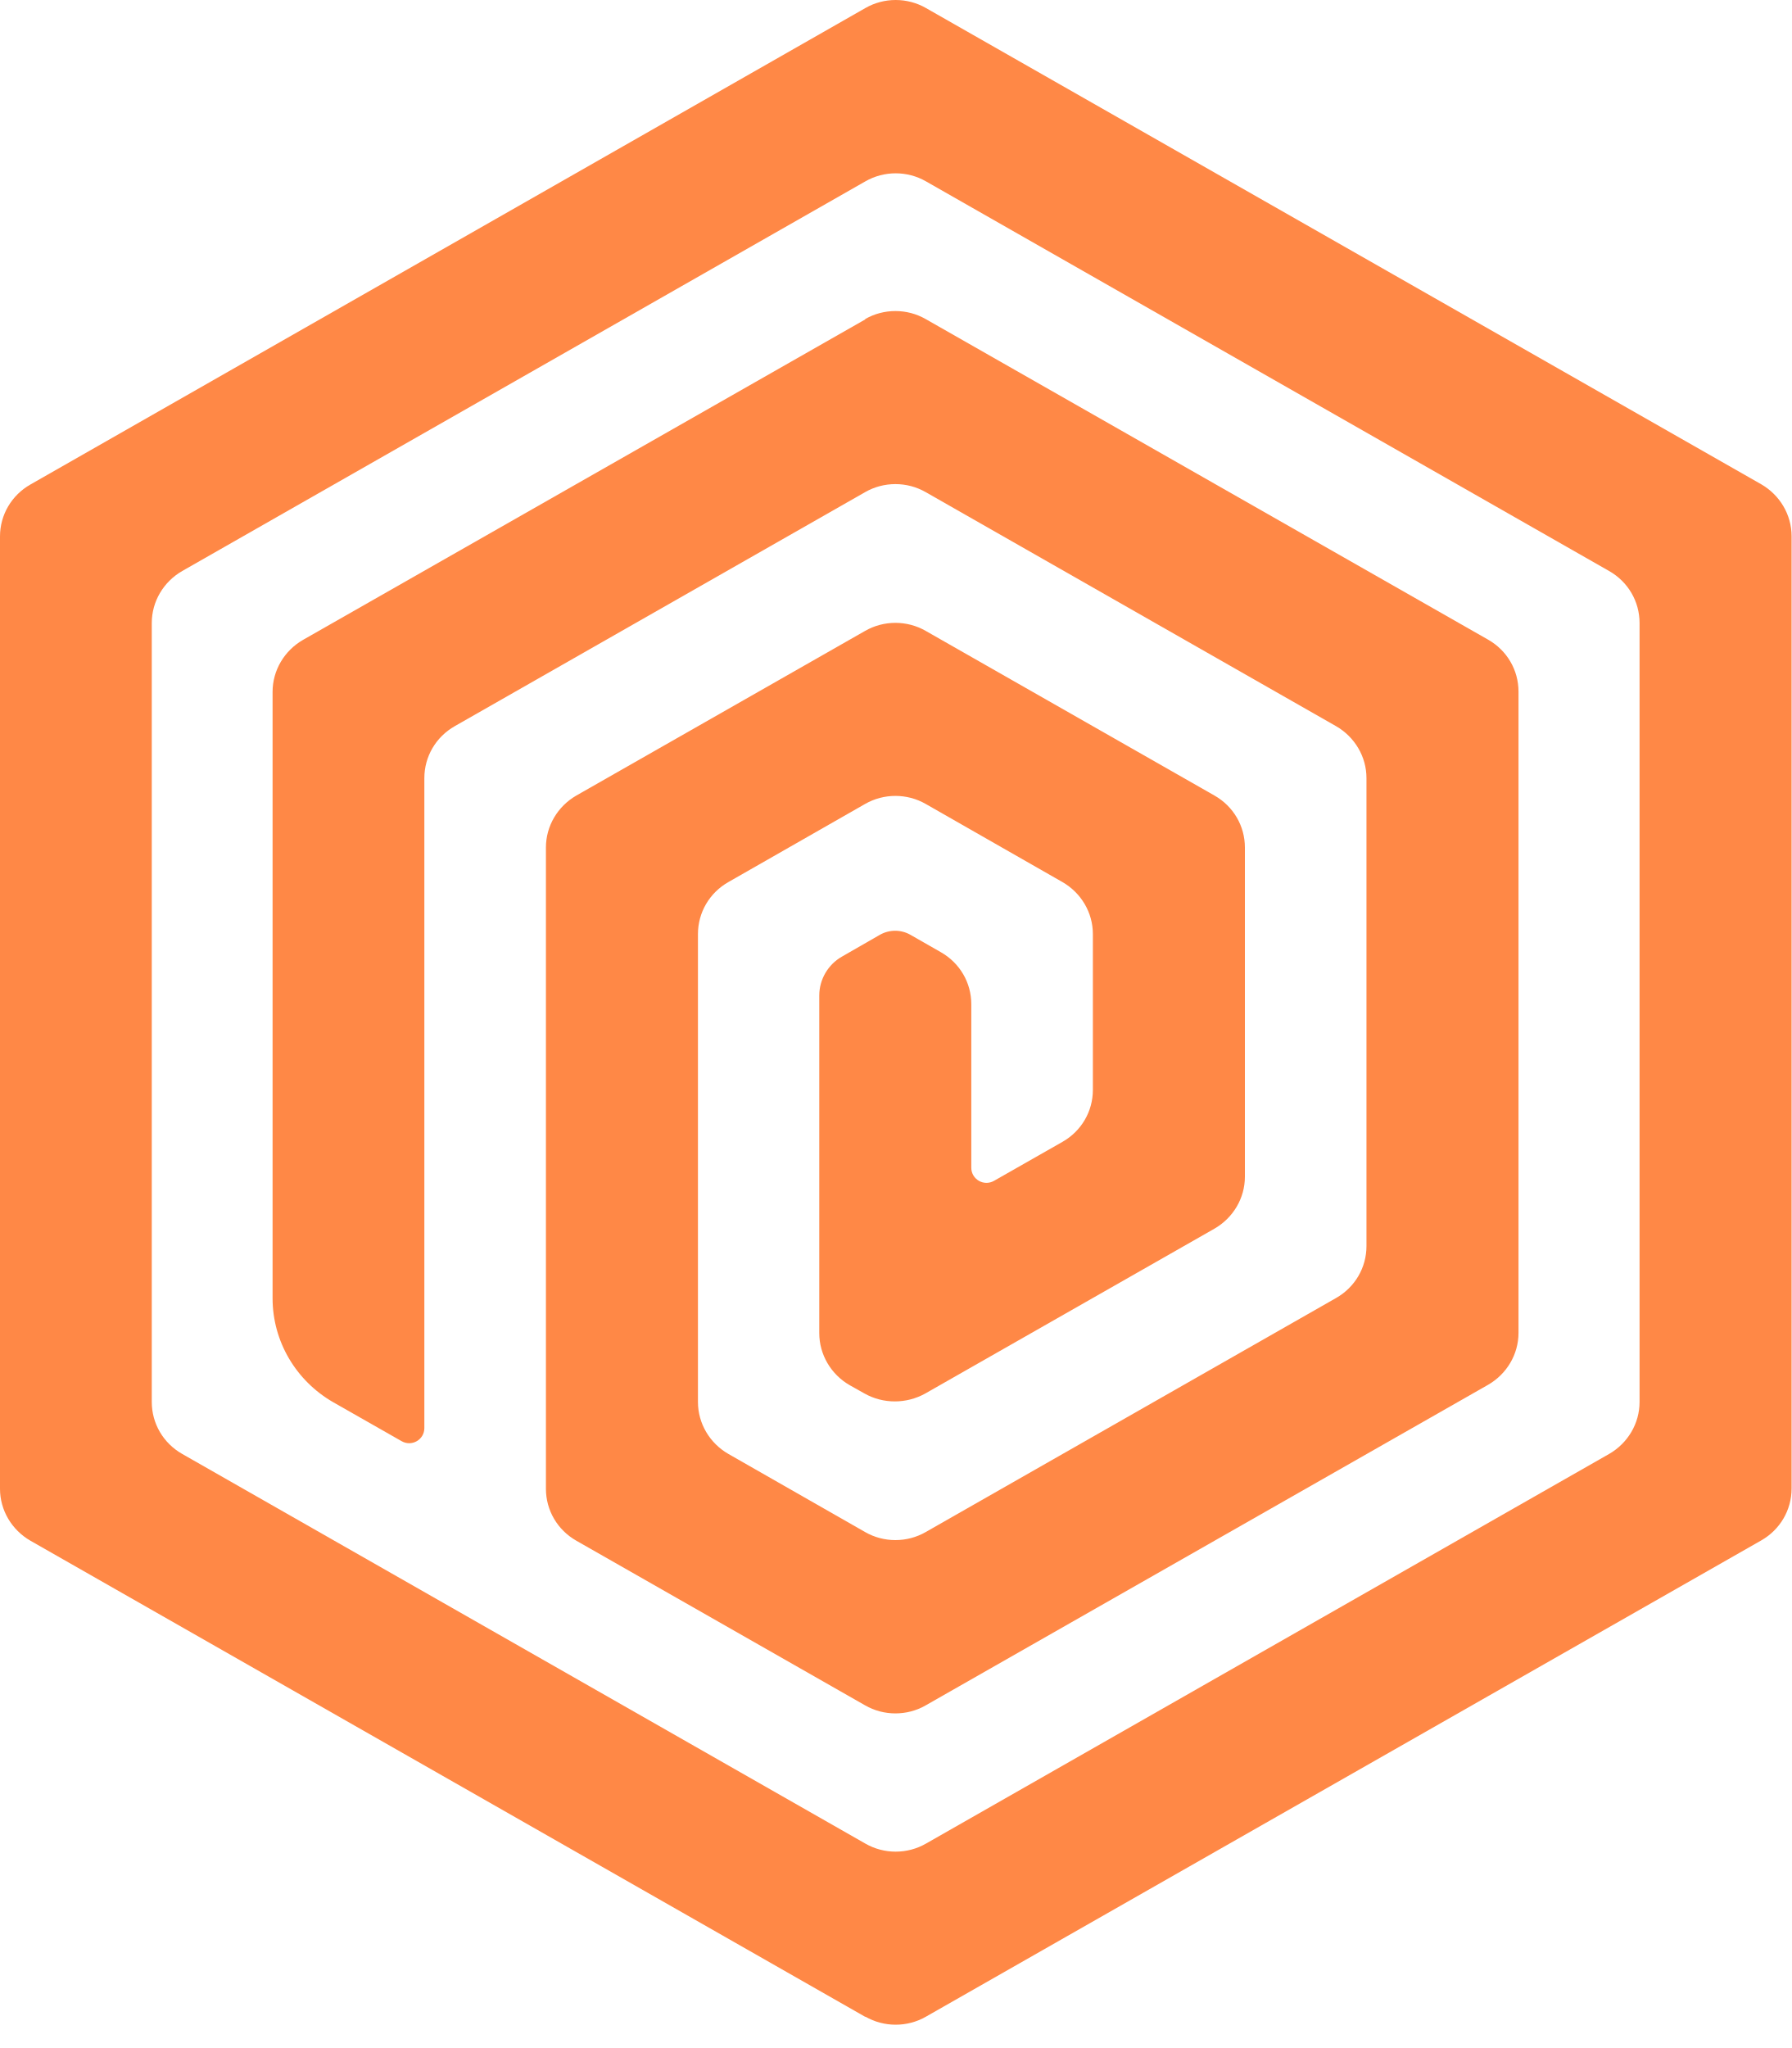
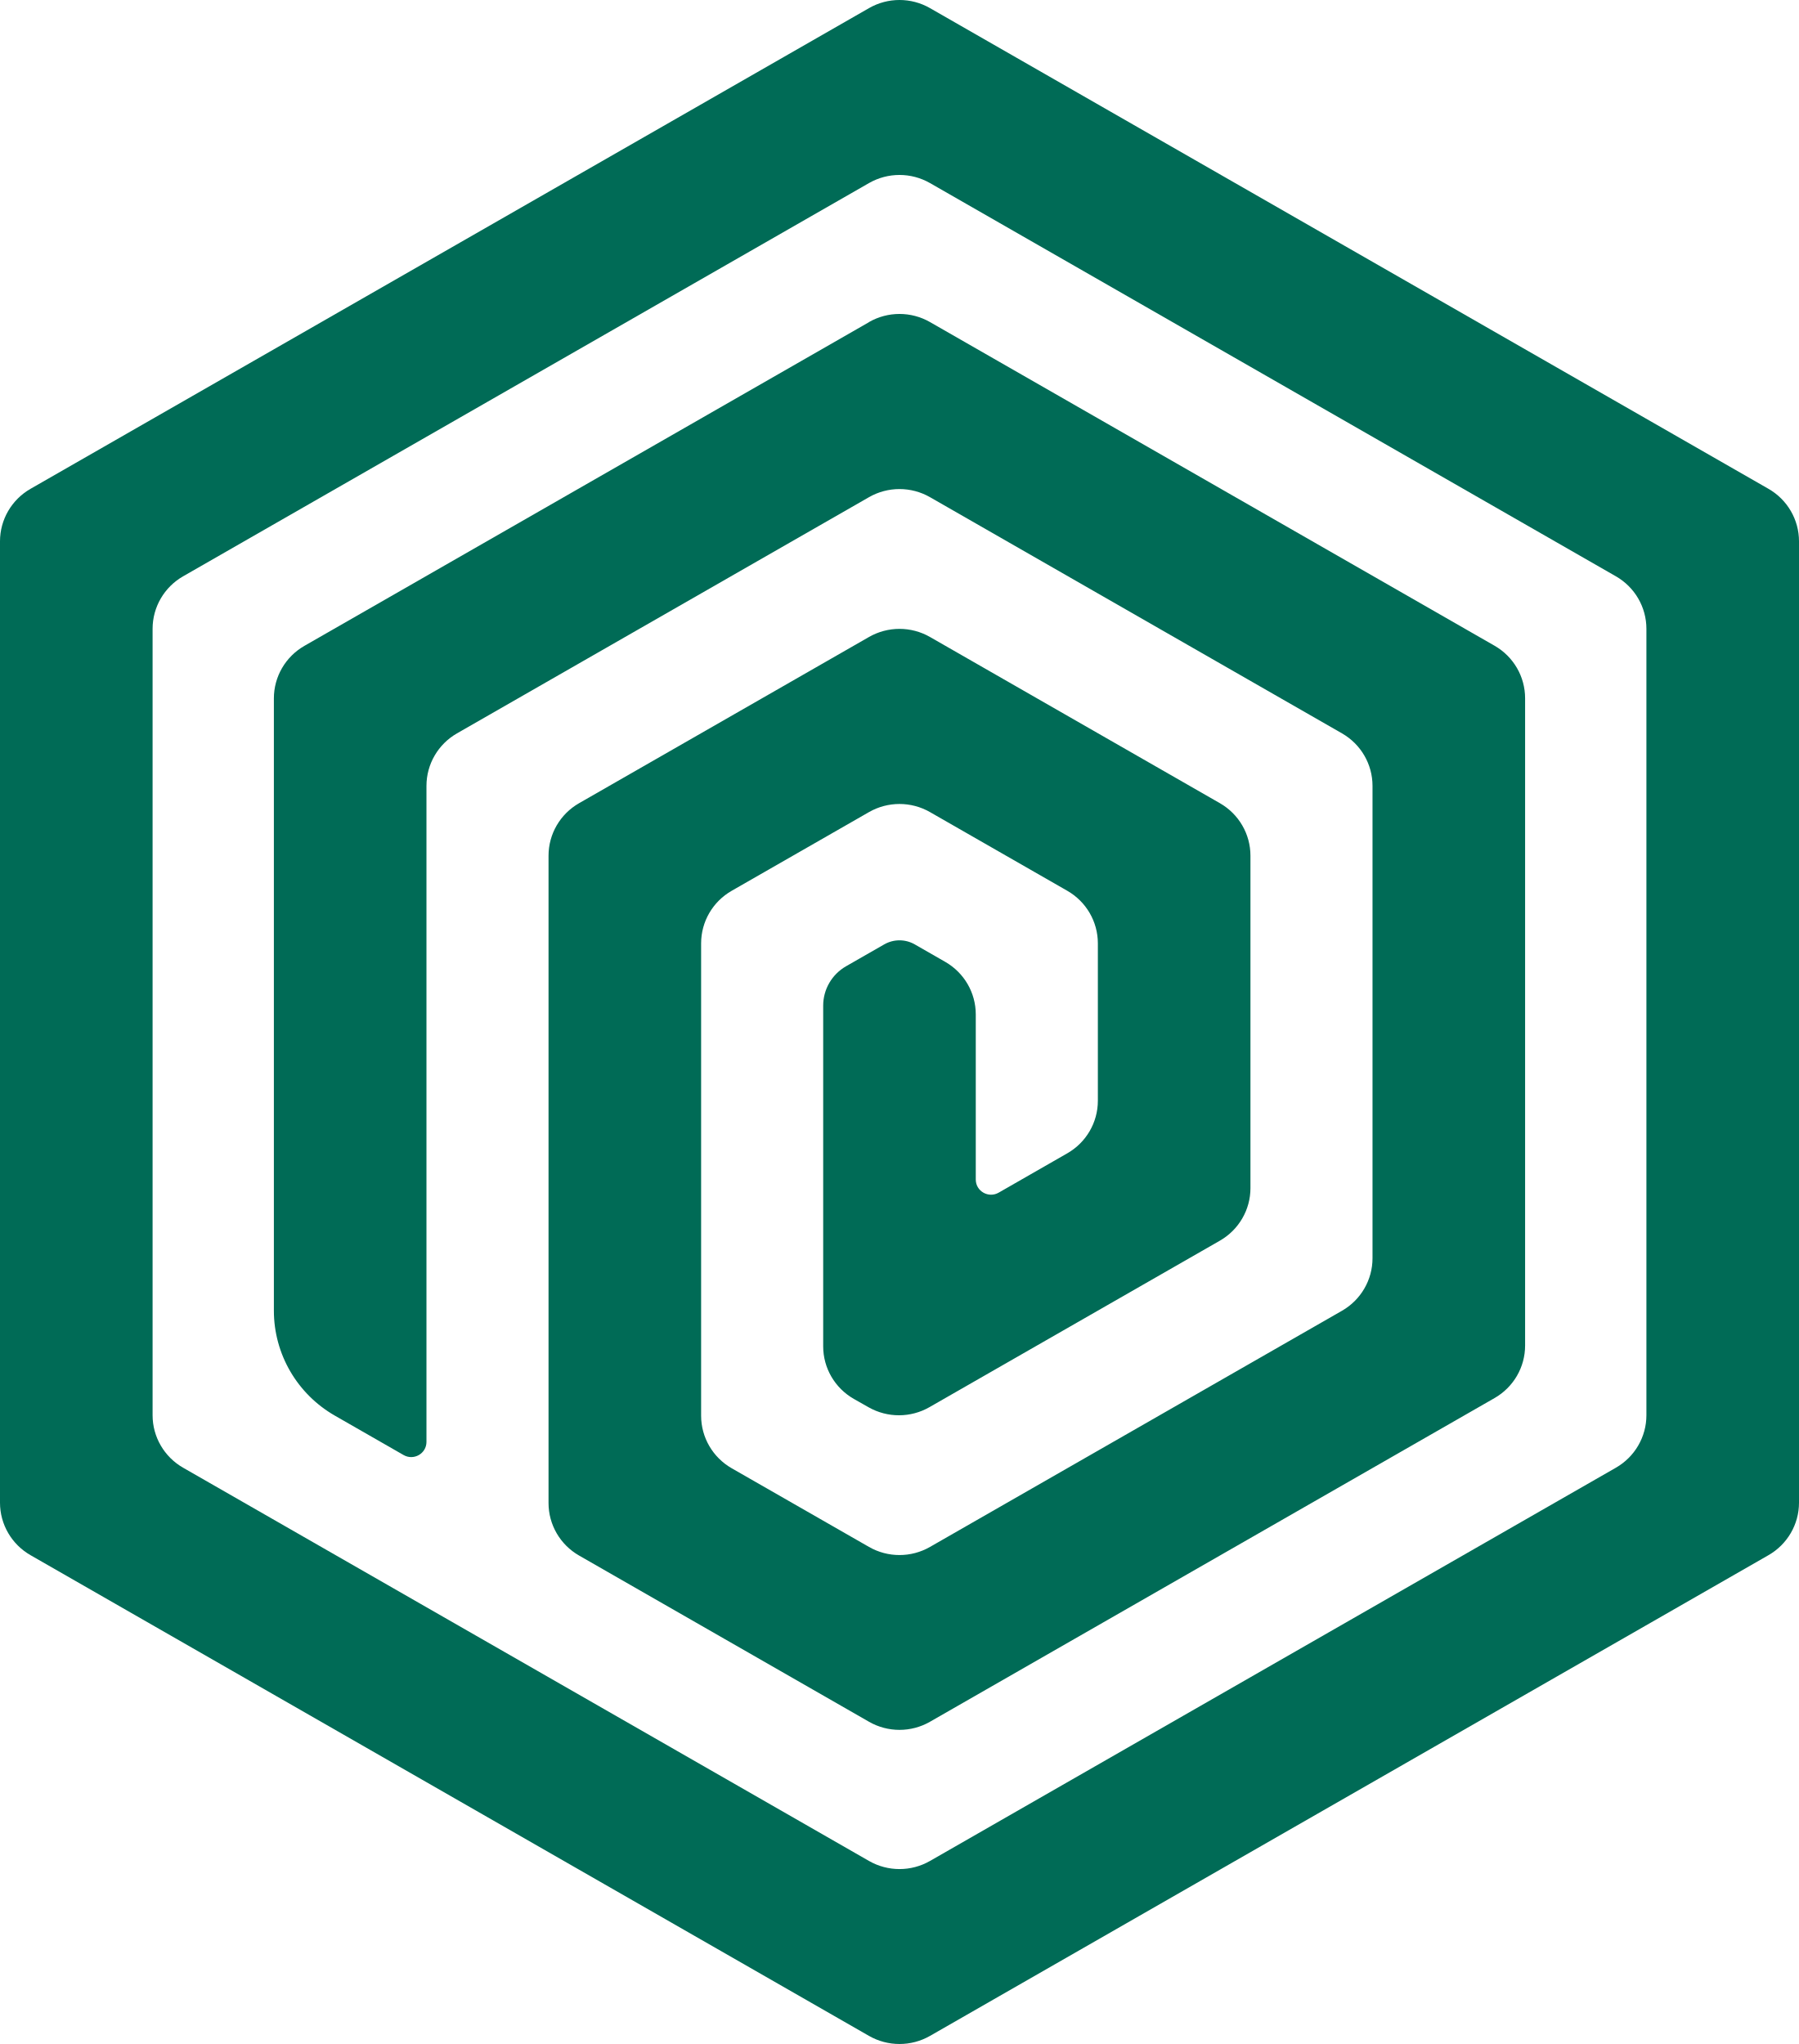
- <svg xmlns="http://www.w3.org/2000/svg" width="70" height="80" viewBox="0 0 70 80" fill="none">
-   <path d="M33.81 78.785L1.19 60.185C0.46 59.765 0 58.995 0 58.155V20.955C0 20.115 0.45 19.345 1.19 18.925L33.81 0.315C34.54 -0.105 35.45 -0.105 36.18 0.315L68.81 18.915C69.54 19.335 70 20.105 70 20.945V58.145C70 58.985 69.55 59.755 68.81 60.175L36.18 78.775C35.45 79.195 34.54 79.195 33.81 78.775V78.785ZM7.12 56.795L33.81 72.015C34.54 72.435 35.45 72.435 36.18 72.015L62.87 56.795C63.6 56.375 64.06 55.605 64.06 54.765V24.335C64.06 23.495 63.61 22.725 62.87 22.305L36.18 7.085C35.45 6.665 34.54 6.665 33.81 7.085L7.12 22.305C6.39 22.725 5.93 23.495 5.93 24.335V54.765C5.93 55.605 6.38 56.375 7.12 56.795Z" fill="#FF8846" />
-   <path d="M33.81 12.475L11.84 24.995C11.11 25.415 10.65 26.185 10.65 27.025V50.715C10.65 52.395 11.56 53.935 13.02 54.775L15.69 56.295C16.09 56.525 16.58 56.235 16.58 55.785V30.395C16.58 29.555 17.03 28.785 17.77 28.365L33.8 19.225C34.53 18.805 35.44 18.805 36.17 19.225L52.2 28.365C52.93 28.785 53.39 29.555 53.39 30.395V48.675C53.39 49.515 52.94 50.285 52.2 50.705L36.17 59.845C35.44 60.265 34.53 60.265 33.8 59.845L28.46 56.795C27.73 56.375 27.27 55.605 27.27 54.765V36.485C27.27 35.645 27.72 34.875 28.46 34.455L33.8 31.405C34.53 30.985 35.44 30.985 36.17 31.405L41.51 34.455C42.24 34.875 42.7 35.645 42.7 36.485V42.575C42.7 43.415 42.25 44.185 41.51 44.605L38.84 46.125C38.44 46.355 37.95 46.065 37.95 45.615V39.225C37.95 38.385 37.5 37.615 36.76 37.195L35.57 36.515C35.2 36.305 34.75 36.305 34.38 36.515L32.9 37.365C32.35 37.675 32.01 38.265 32.01 38.885V52.075C32.01 52.915 32.47 53.695 33.21 54.115L33.78 54.435C34.51 54.845 35.41 54.845 36.15 54.435L47.45 47.995C48.18 47.575 48.64 46.805 48.64 45.965V33.105C48.64 32.265 48.19 31.495 47.45 31.075L36.17 24.645C35.44 24.225 34.53 24.225 33.8 24.645L22.52 31.075C21.79 31.495 21.33 32.265 21.33 33.105V58.155C21.33 58.995 21.78 59.765 22.52 60.185L33.8 66.615C34.53 67.035 35.44 67.035 36.17 66.615L58.14 54.095C58.87 53.675 59.33 52.905 59.33 52.065V27.015C59.33 26.175 58.88 25.405 58.14 24.985L36.17 12.465C35.44 12.045 34.53 12.045 33.8 12.465L33.81 12.475Z" fill="#FF8846" />
+ <svg xmlns="http://www.w3.org/2000/svg" width="88" height="100" viewBox="0 0 88 100" fill="none">
+   <path d="M14.89 31.598L42.507 15.762V15.757C43.43 15.227 44.569 15.227 45.492 15.757L73.109 31.592C74.033 32.122 74.602 33.101 74.602 34.161V65.83C74.602 66.89 74.033 67.868 73.109 68.398L45.492 84.234C44.569 84.764 43.43 84.764 42.507 84.234L28.325 76.102C27.401 75.572 26.832 74.594 26.832 73.534V41.864C26.832 40.804 27.401 39.826 28.325 39.296L42.507 31.164C43.43 30.634 44.569 30.634 45.492 31.164L59.674 39.296C60.597 39.826 61.167 40.804 61.167 41.864V58.128C61.167 59.188 60.597 60.166 59.674 60.697L45.466 68.843C44.546 69.371 43.414 69.373 42.492 68.851L41.772 68.443C40.842 67.915 40.267 66.933 40.267 65.869V49.197C40.267 48.404 40.695 47.669 41.387 47.272L43.253 46.203C43.716 45.938 44.283 45.938 44.746 46.203L46.239 47.059C47.162 47.589 47.731 48.567 47.731 49.627V57.707C47.731 58.278 48.353 58.634 48.851 58.349L52.21 56.423C53.133 55.893 53.703 54.915 53.703 53.855V46.151C53.703 45.091 53.133 44.112 52.21 43.582L45.492 39.731C44.569 39.201 43.43 39.201 42.507 39.731L35.789 43.582C34.865 44.112 34.296 45.091 34.296 46.151V69.262C34.296 70.322 34.865 71.3 35.789 71.831L42.507 75.681C43.43 76.211 44.569 76.211 45.492 75.681L65.645 64.127C66.569 63.597 67.138 62.618 67.138 61.558V38.447C67.138 37.387 66.569 36.409 65.645 35.879L45.492 24.324C44.569 23.794 43.43 23.794 42.507 24.324L22.354 35.879C21.43 36.409 20.861 37.387 20.861 38.447V70.544C20.861 71.115 20.24 71.471 19.742 71.186L16.383 69.26C14.536 68.202 13.397 66.243 13.397 64.125V34.166C13.397 33.106 13.966 32.128 14.89 31.598Z" fill="#006B56" />
+   <path fill-rule="evenodd" clip-rule="evenodd" d="M1.493 76.085L42.507 99.603C43.431 100.132 44.569 100.132 45.493 99.603L86.507 76.085C87.431 75.555 88 74.577 88 73.517V26.483C88 25.423 87.431 24.445 86.507 23.915L45.493 0.398C44.569 -0.133 43.431 -0.133 42.507 0.398L1.493 23.915C0.569 24.445 0 25.423 0 26.483V73.517C0 74.577 0.569 75.555 1.493 76.085ZM42.507 91.044L8.957 71.806C8.033 71.276 7.464 70.298 7.464 69.238V30.764C7.464 29.704 8.033 28.725 8.957 28.195L42.507 8.957C43.431 8.427 44.569 8.427 45.493 8.957L79.043 28.195C79.967 28.725 80.536 29.704 80.536 30.764V69.238C80.536 70.298 79.967 71.276 79.043 71.806L45.493 91.044C44.569 91.574 43.431 91.574 42.507 91.044Z" fill="#006B56" />
</svg>
